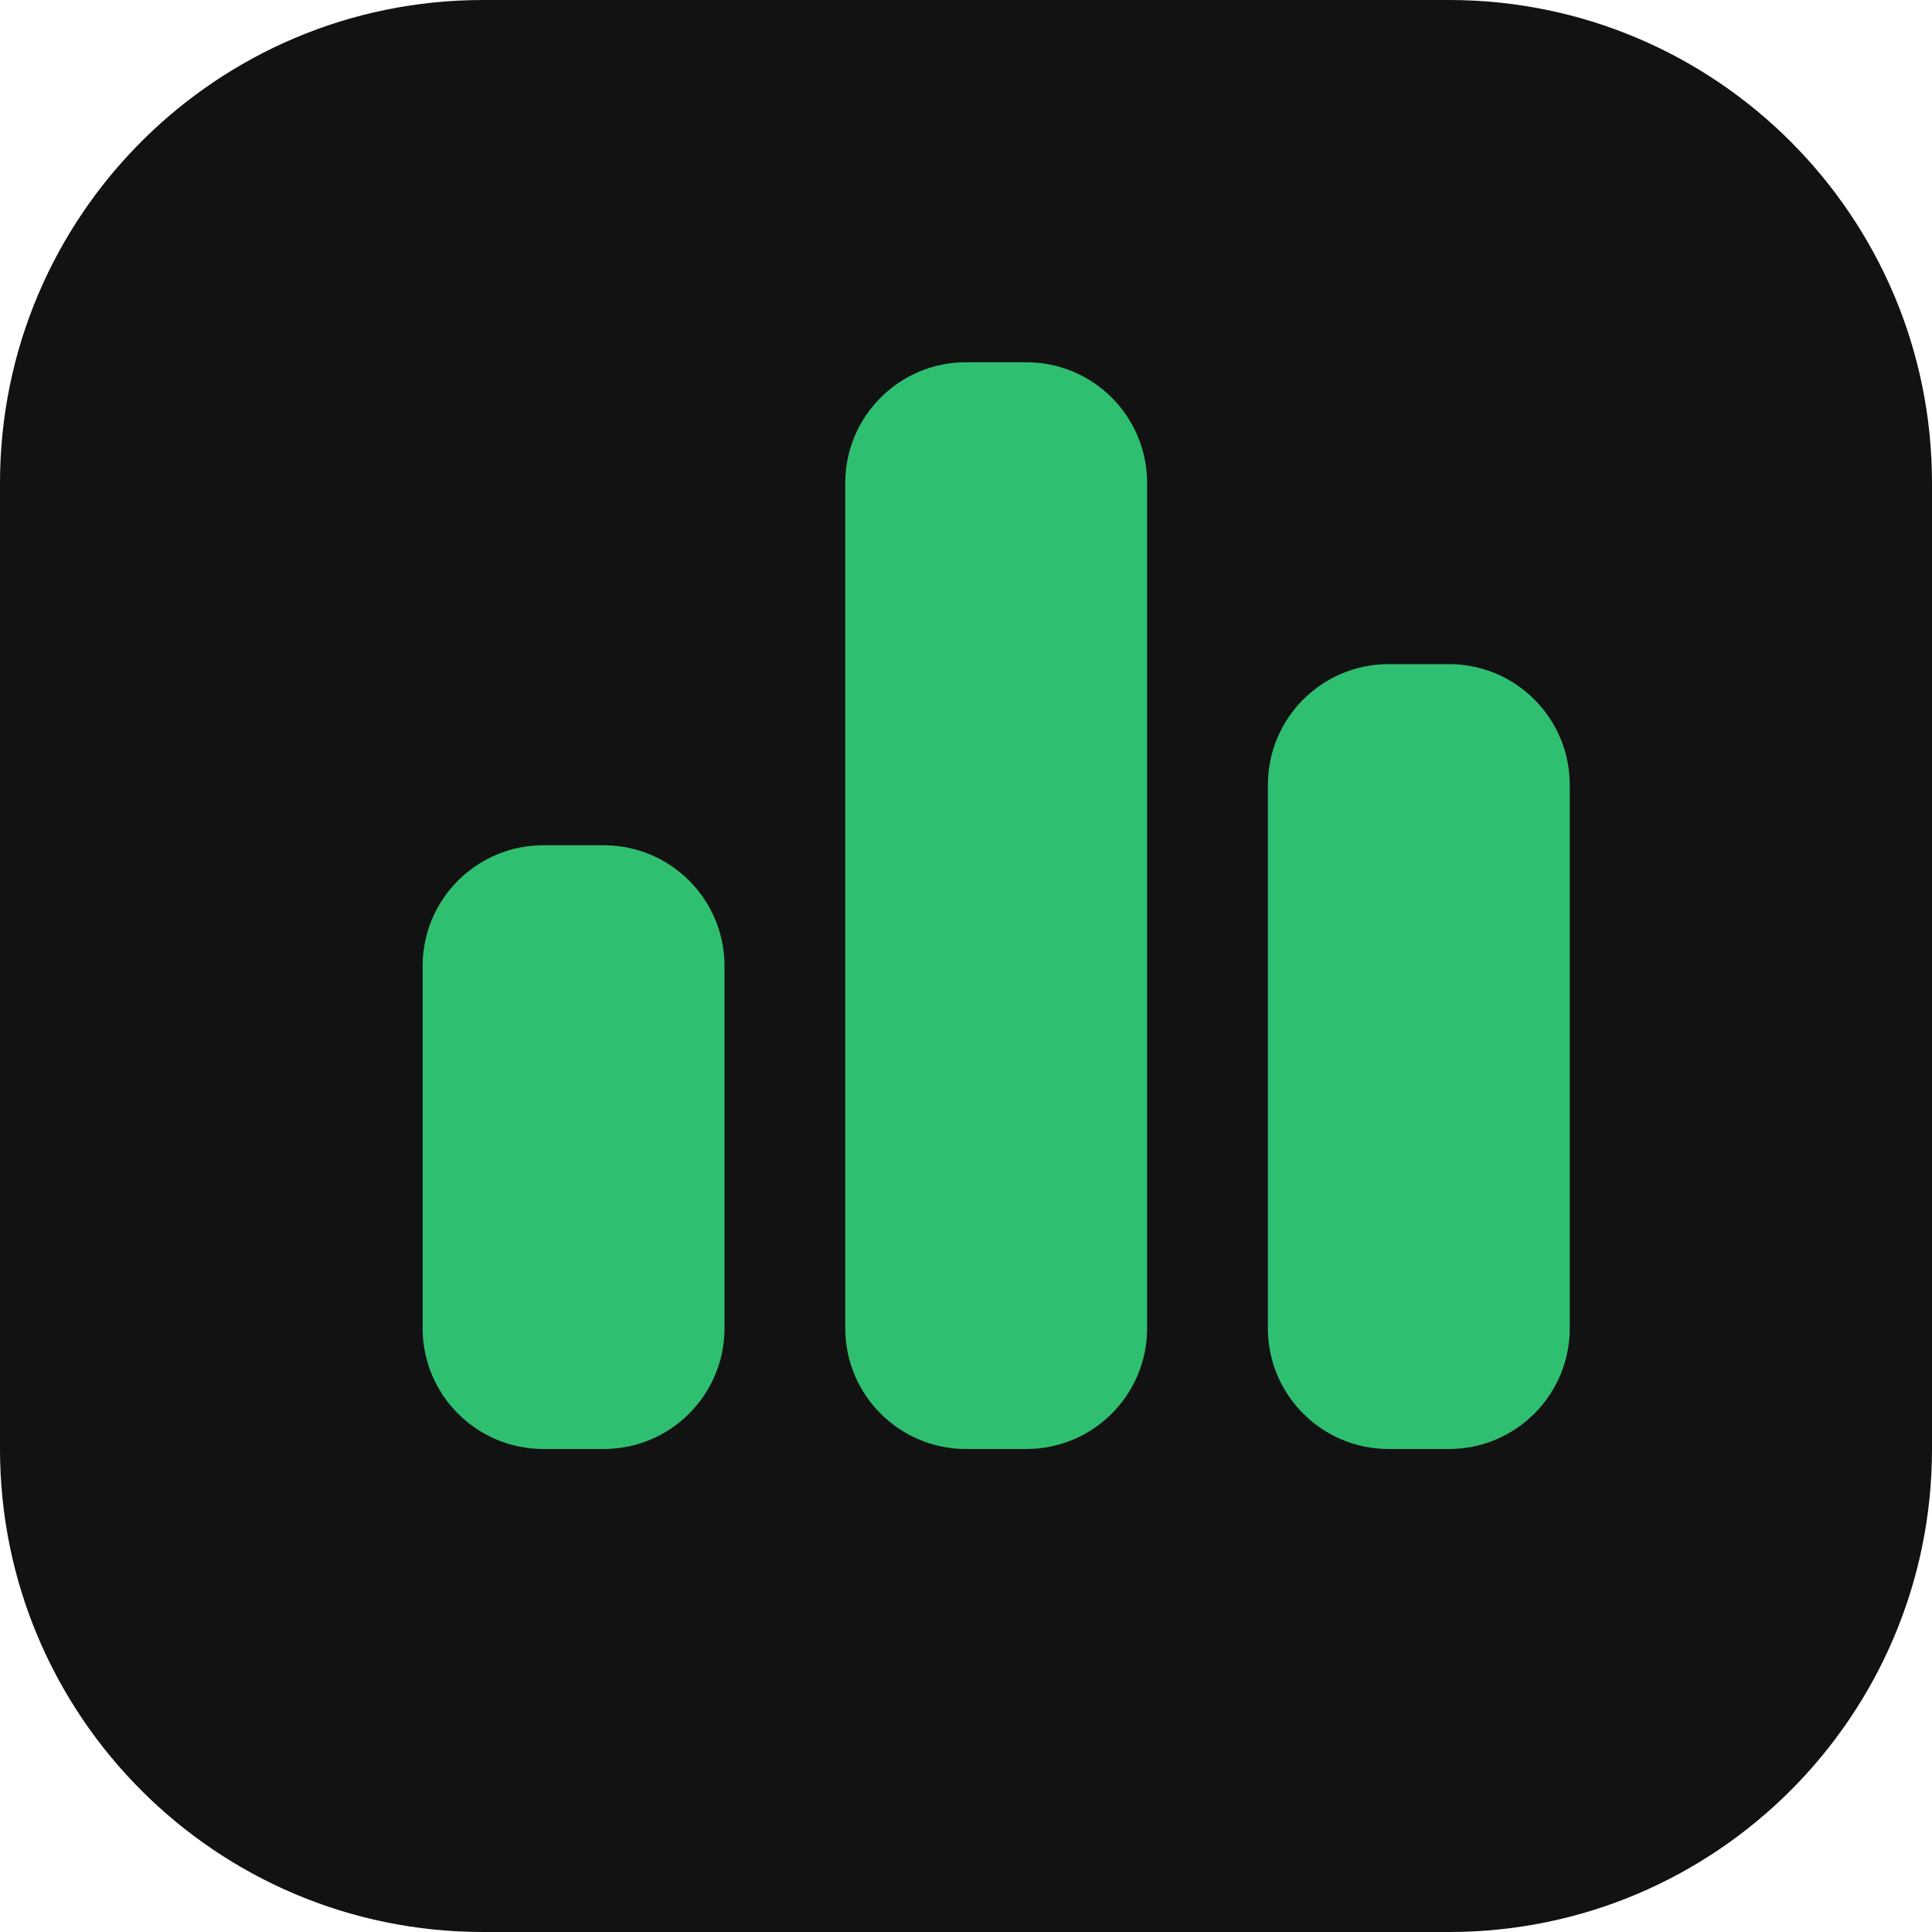
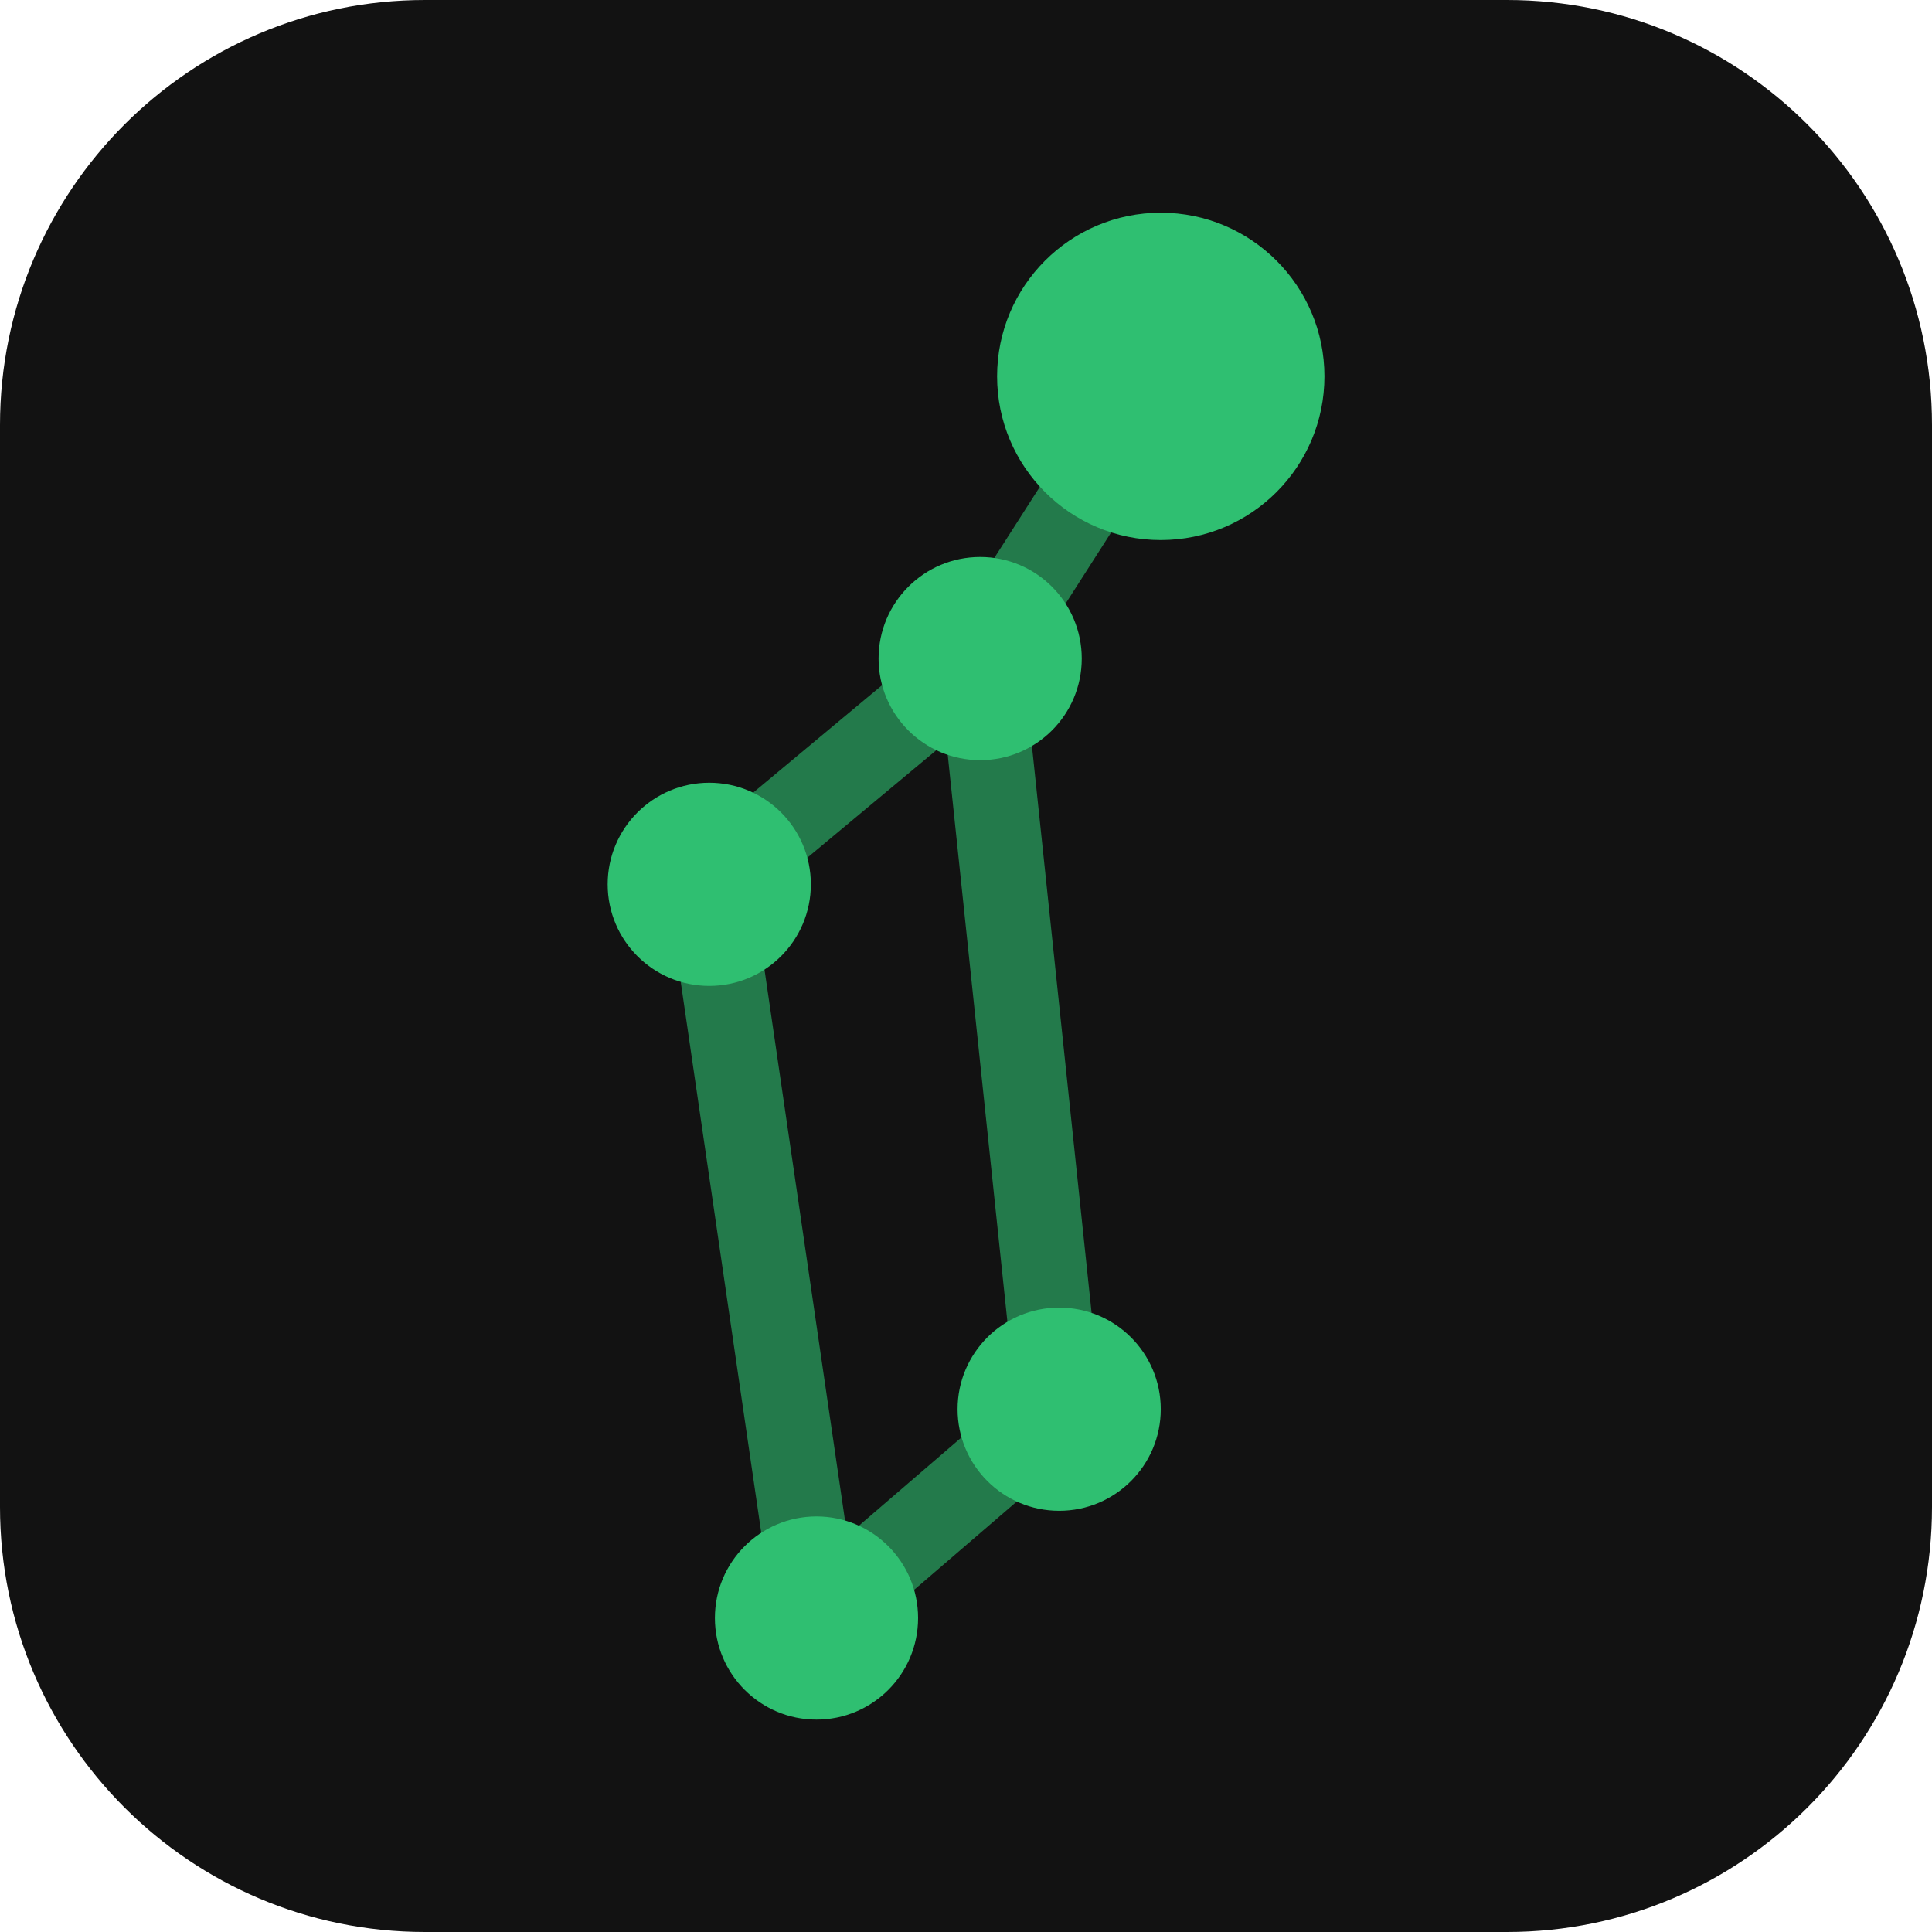
<svg xmlns="http://www.w3.org/2000/svg" viewBox="0 0 32 32">
-   <rect width="32" height="32" rx="8" fill="#121212" />
-   <rect x="7" y="14" width="5" height="10" rx="2" fill="#2fbf71" />
-   <rect x="14" y="6" width="5" height="18" rx="2" fill="#2fbf71" />
-   <rect x="21" y="11" width="5" height="13" rx="2" fill="#2fbf71" />
+   <rect width="32" height="32" rx="7.04" fill="#121212" />
+   <g transform="translate(0.53 1.56) scale(0.9348)">
+     <path d="M20 5L16.8 10M16.8 10L12 14L13.9 27L18.2 23.3Z" fill="none" stroke="#2fbf71" stroke-width="1.5" stroke-linecap="round" stroke-linejoin="round" opacity=".6" />
+     <circle cx="20" cy="5" r="2.9" fill="#2fbf71" />
+     <circle cx="16.8" cy="10" r="1.8" fill="#2fbf71" />
+     <circle cx="12" cy="14" r="1.8" fill="#2fbf71" />
+     <circle cx="13.9" cy="27" r="1.8" fill="#2fbf71" />
+     <circle cx="18.2" cy="23.3" r="1.8" fill="#2fbf71" />
+   </g>
</svg>
